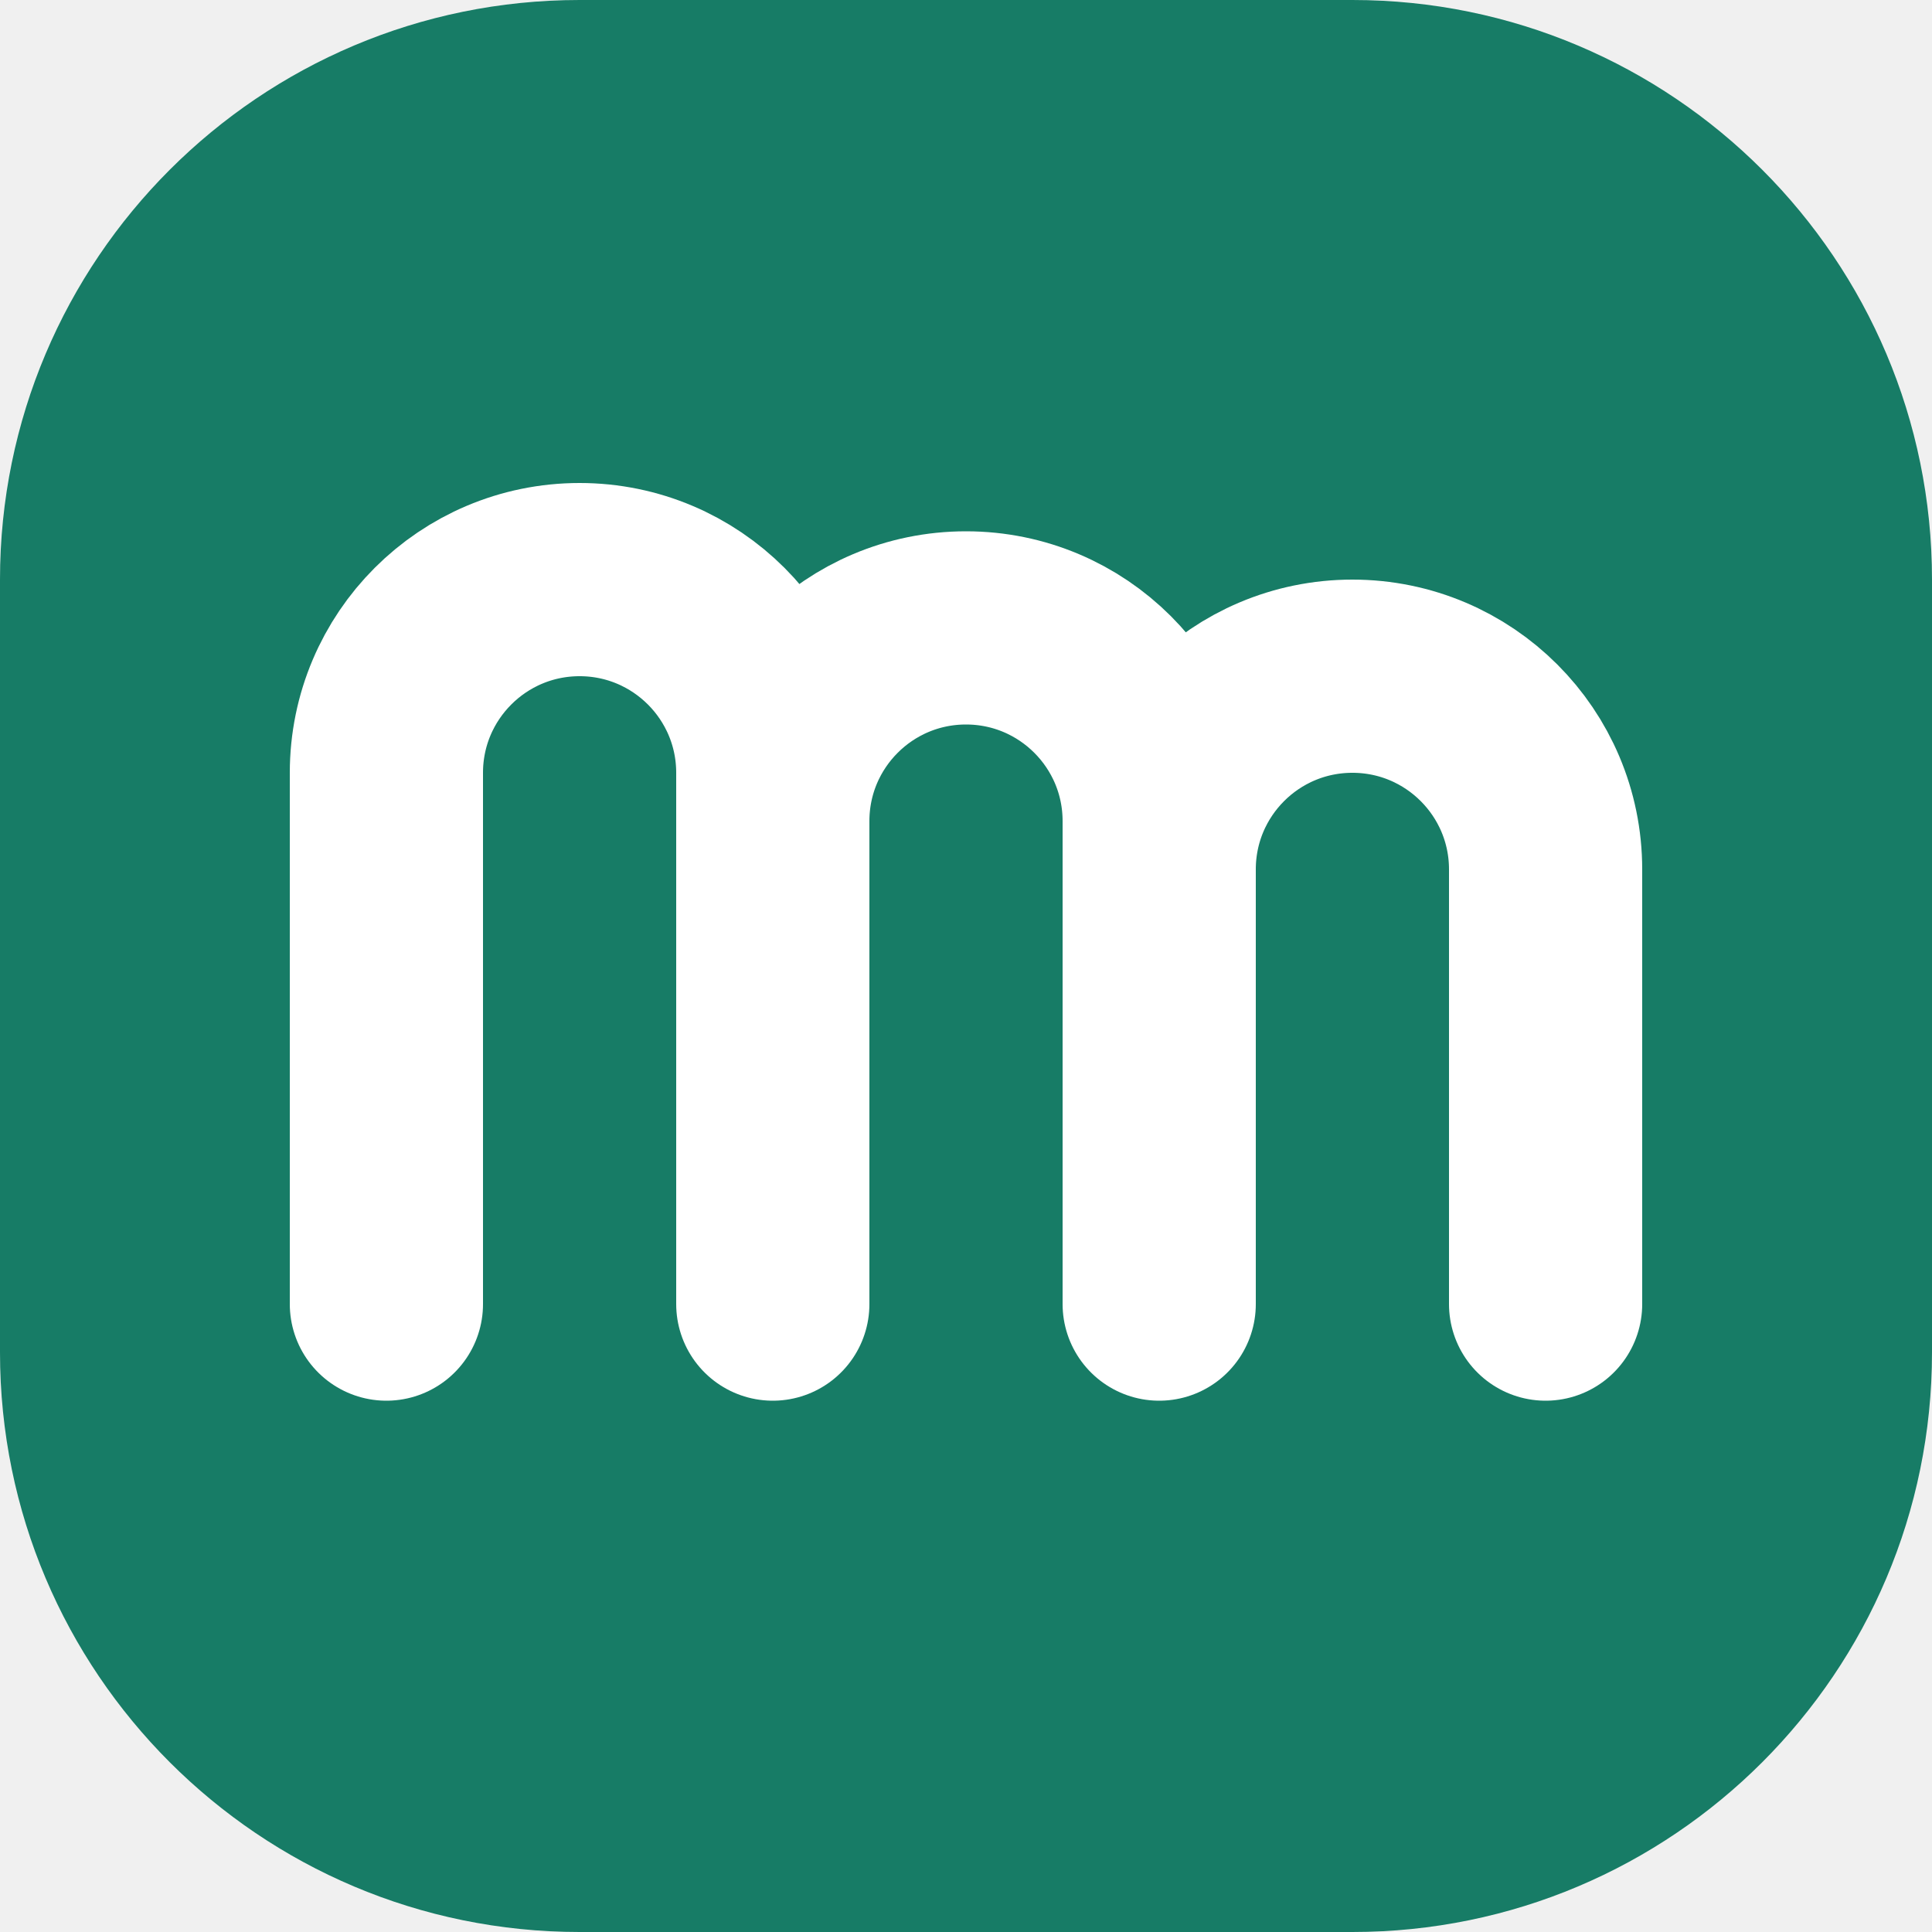
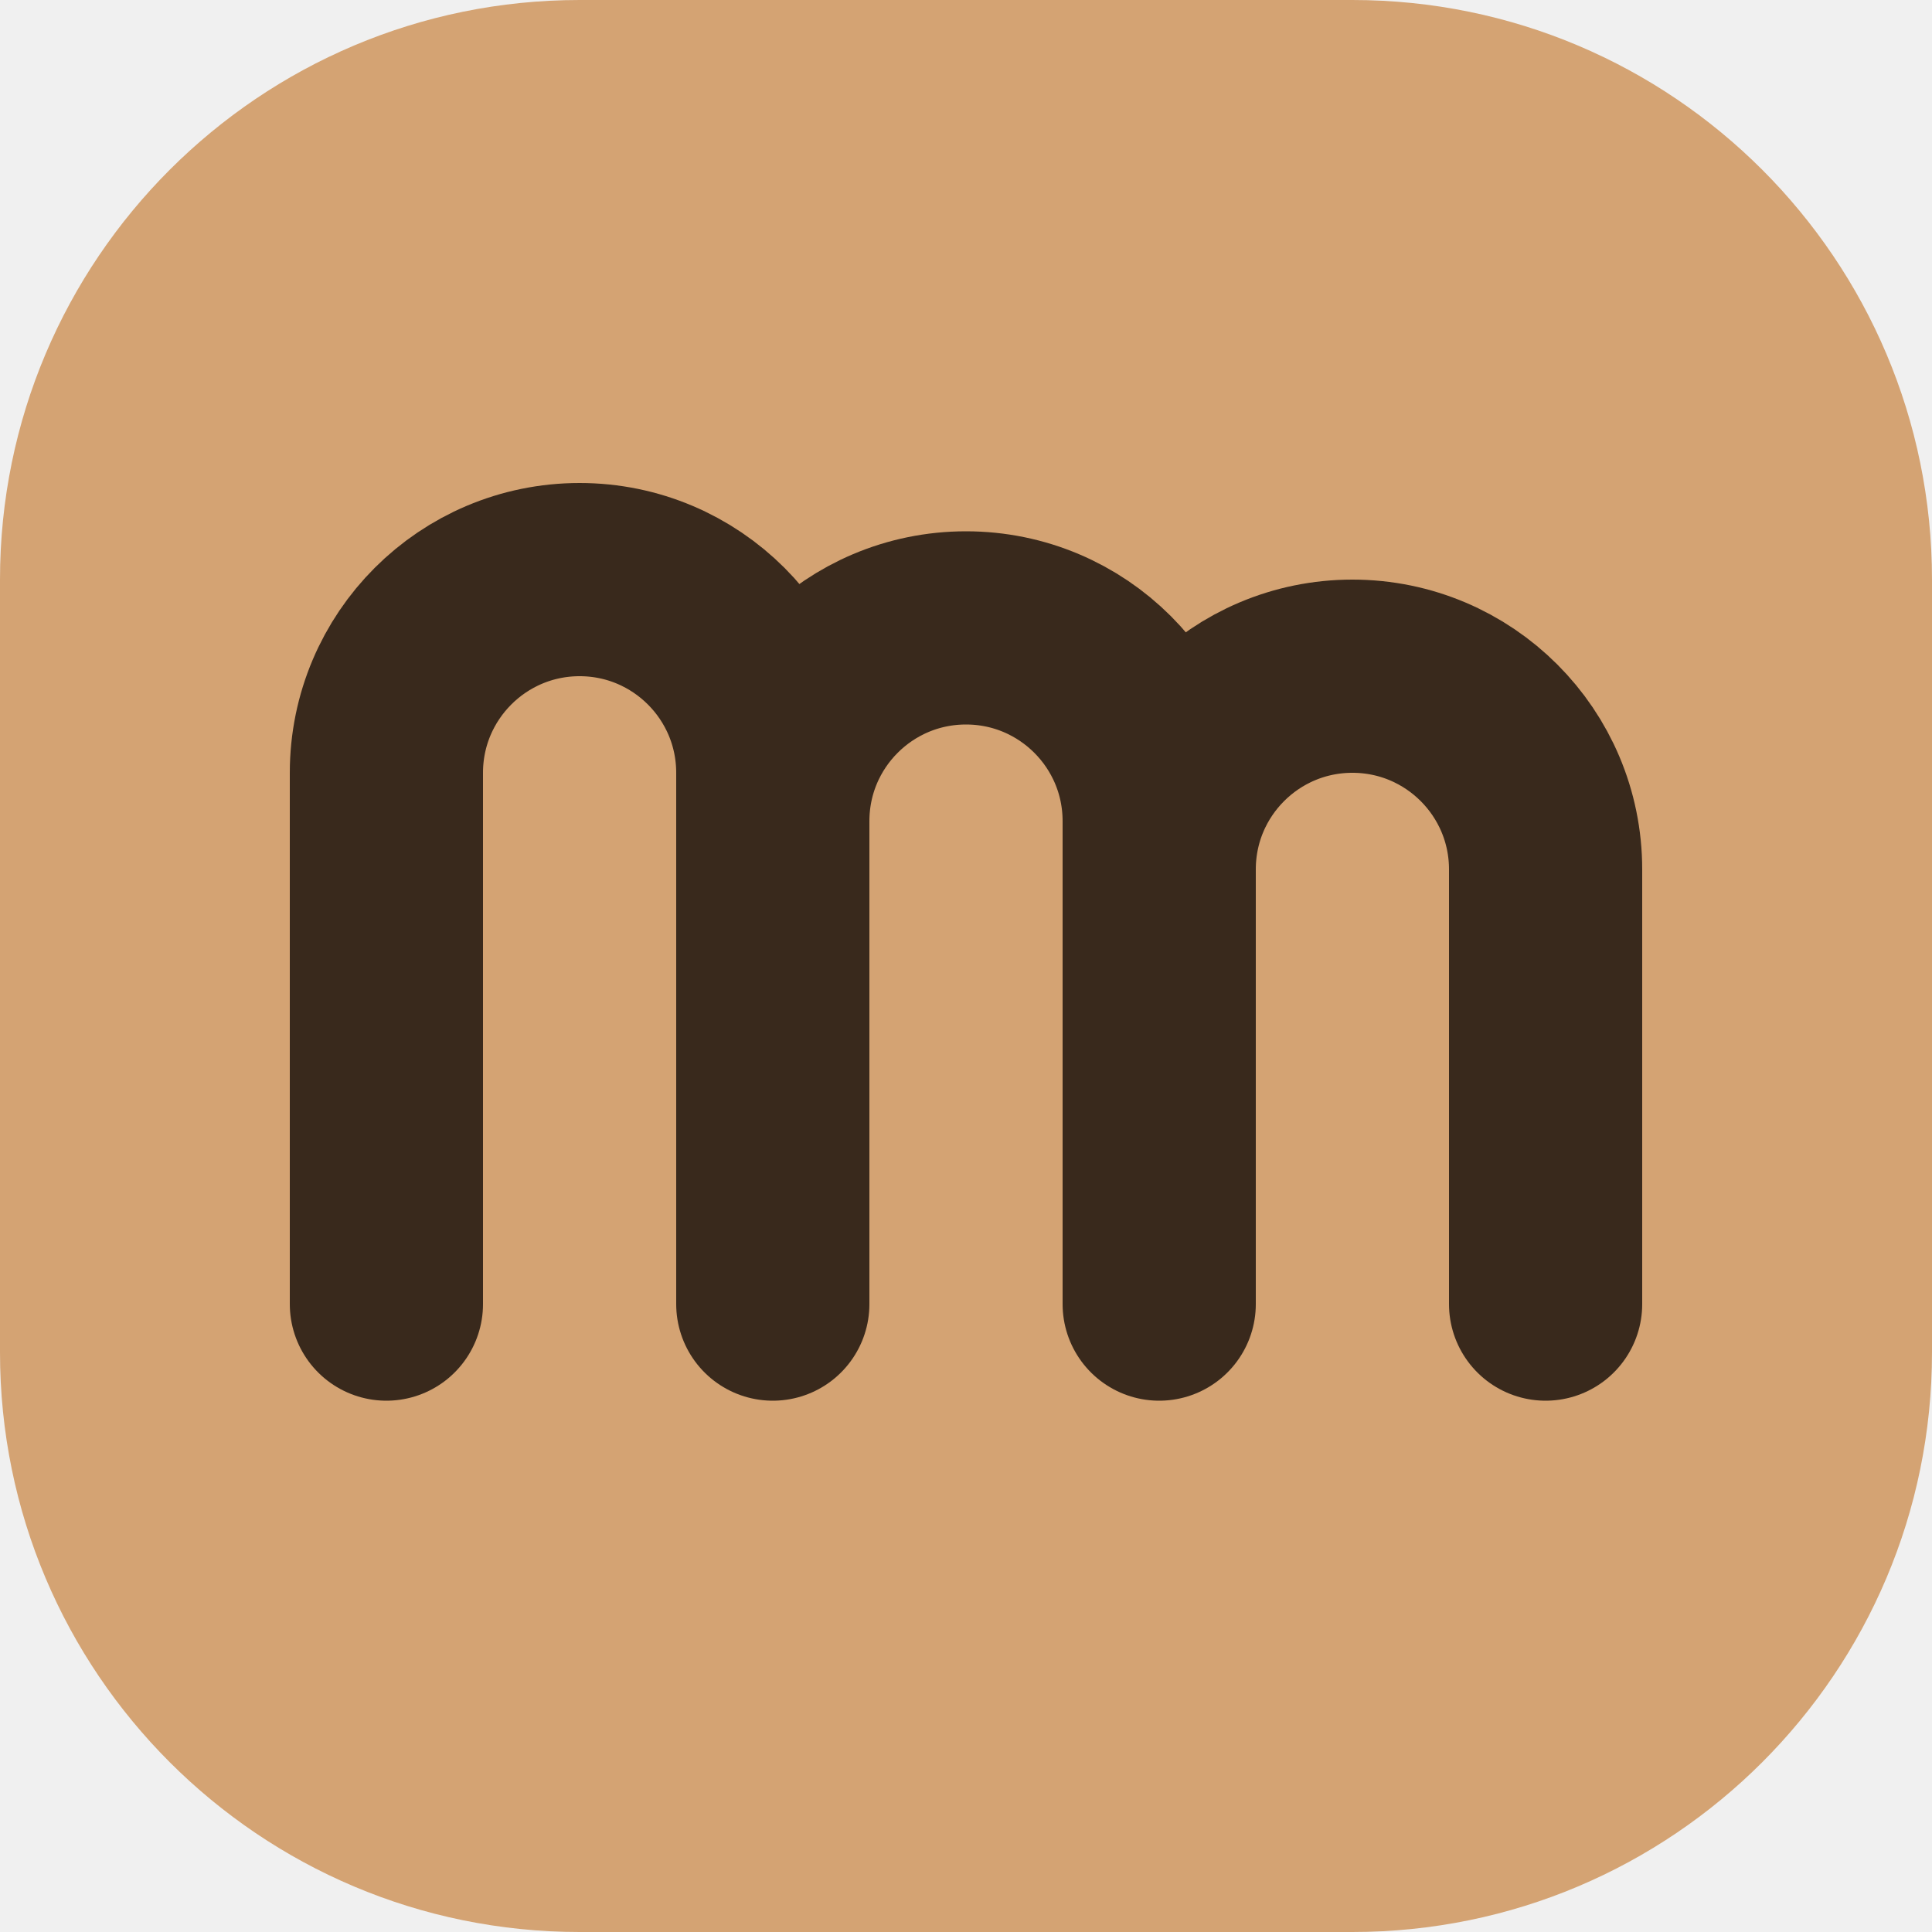
<svg xmlns="http://www.w3.org/2000/svg" viewBox="0 0 40 40">
-   <rect width="40" height="40" rx="12" fill="#177c66" />
-   <path d="M10 27V16a4 4 0 0 1 8 0v11m0-10a4 4 0 0 1 8 0v10m0-9a4 4 0 0 1 8 0v9" fill="none" stroke="#fff" stroke-width="4" stroke-linecap="round" transform="translate(-2 0)" />
+   <rect width="40" height="40" rx="12" fill="#D4A373" />
+   <path d="M10 27V16a4 4 0 0 1 8 0v11m0-10a4 4 0 0 1 8 0v10m0-9a4 4 0 0 1 8 0v9" fill="none" stroke="#39291C" stroke-width="4" stroke-linecap="round" transform="translate(-2 0)" />
</svg>
